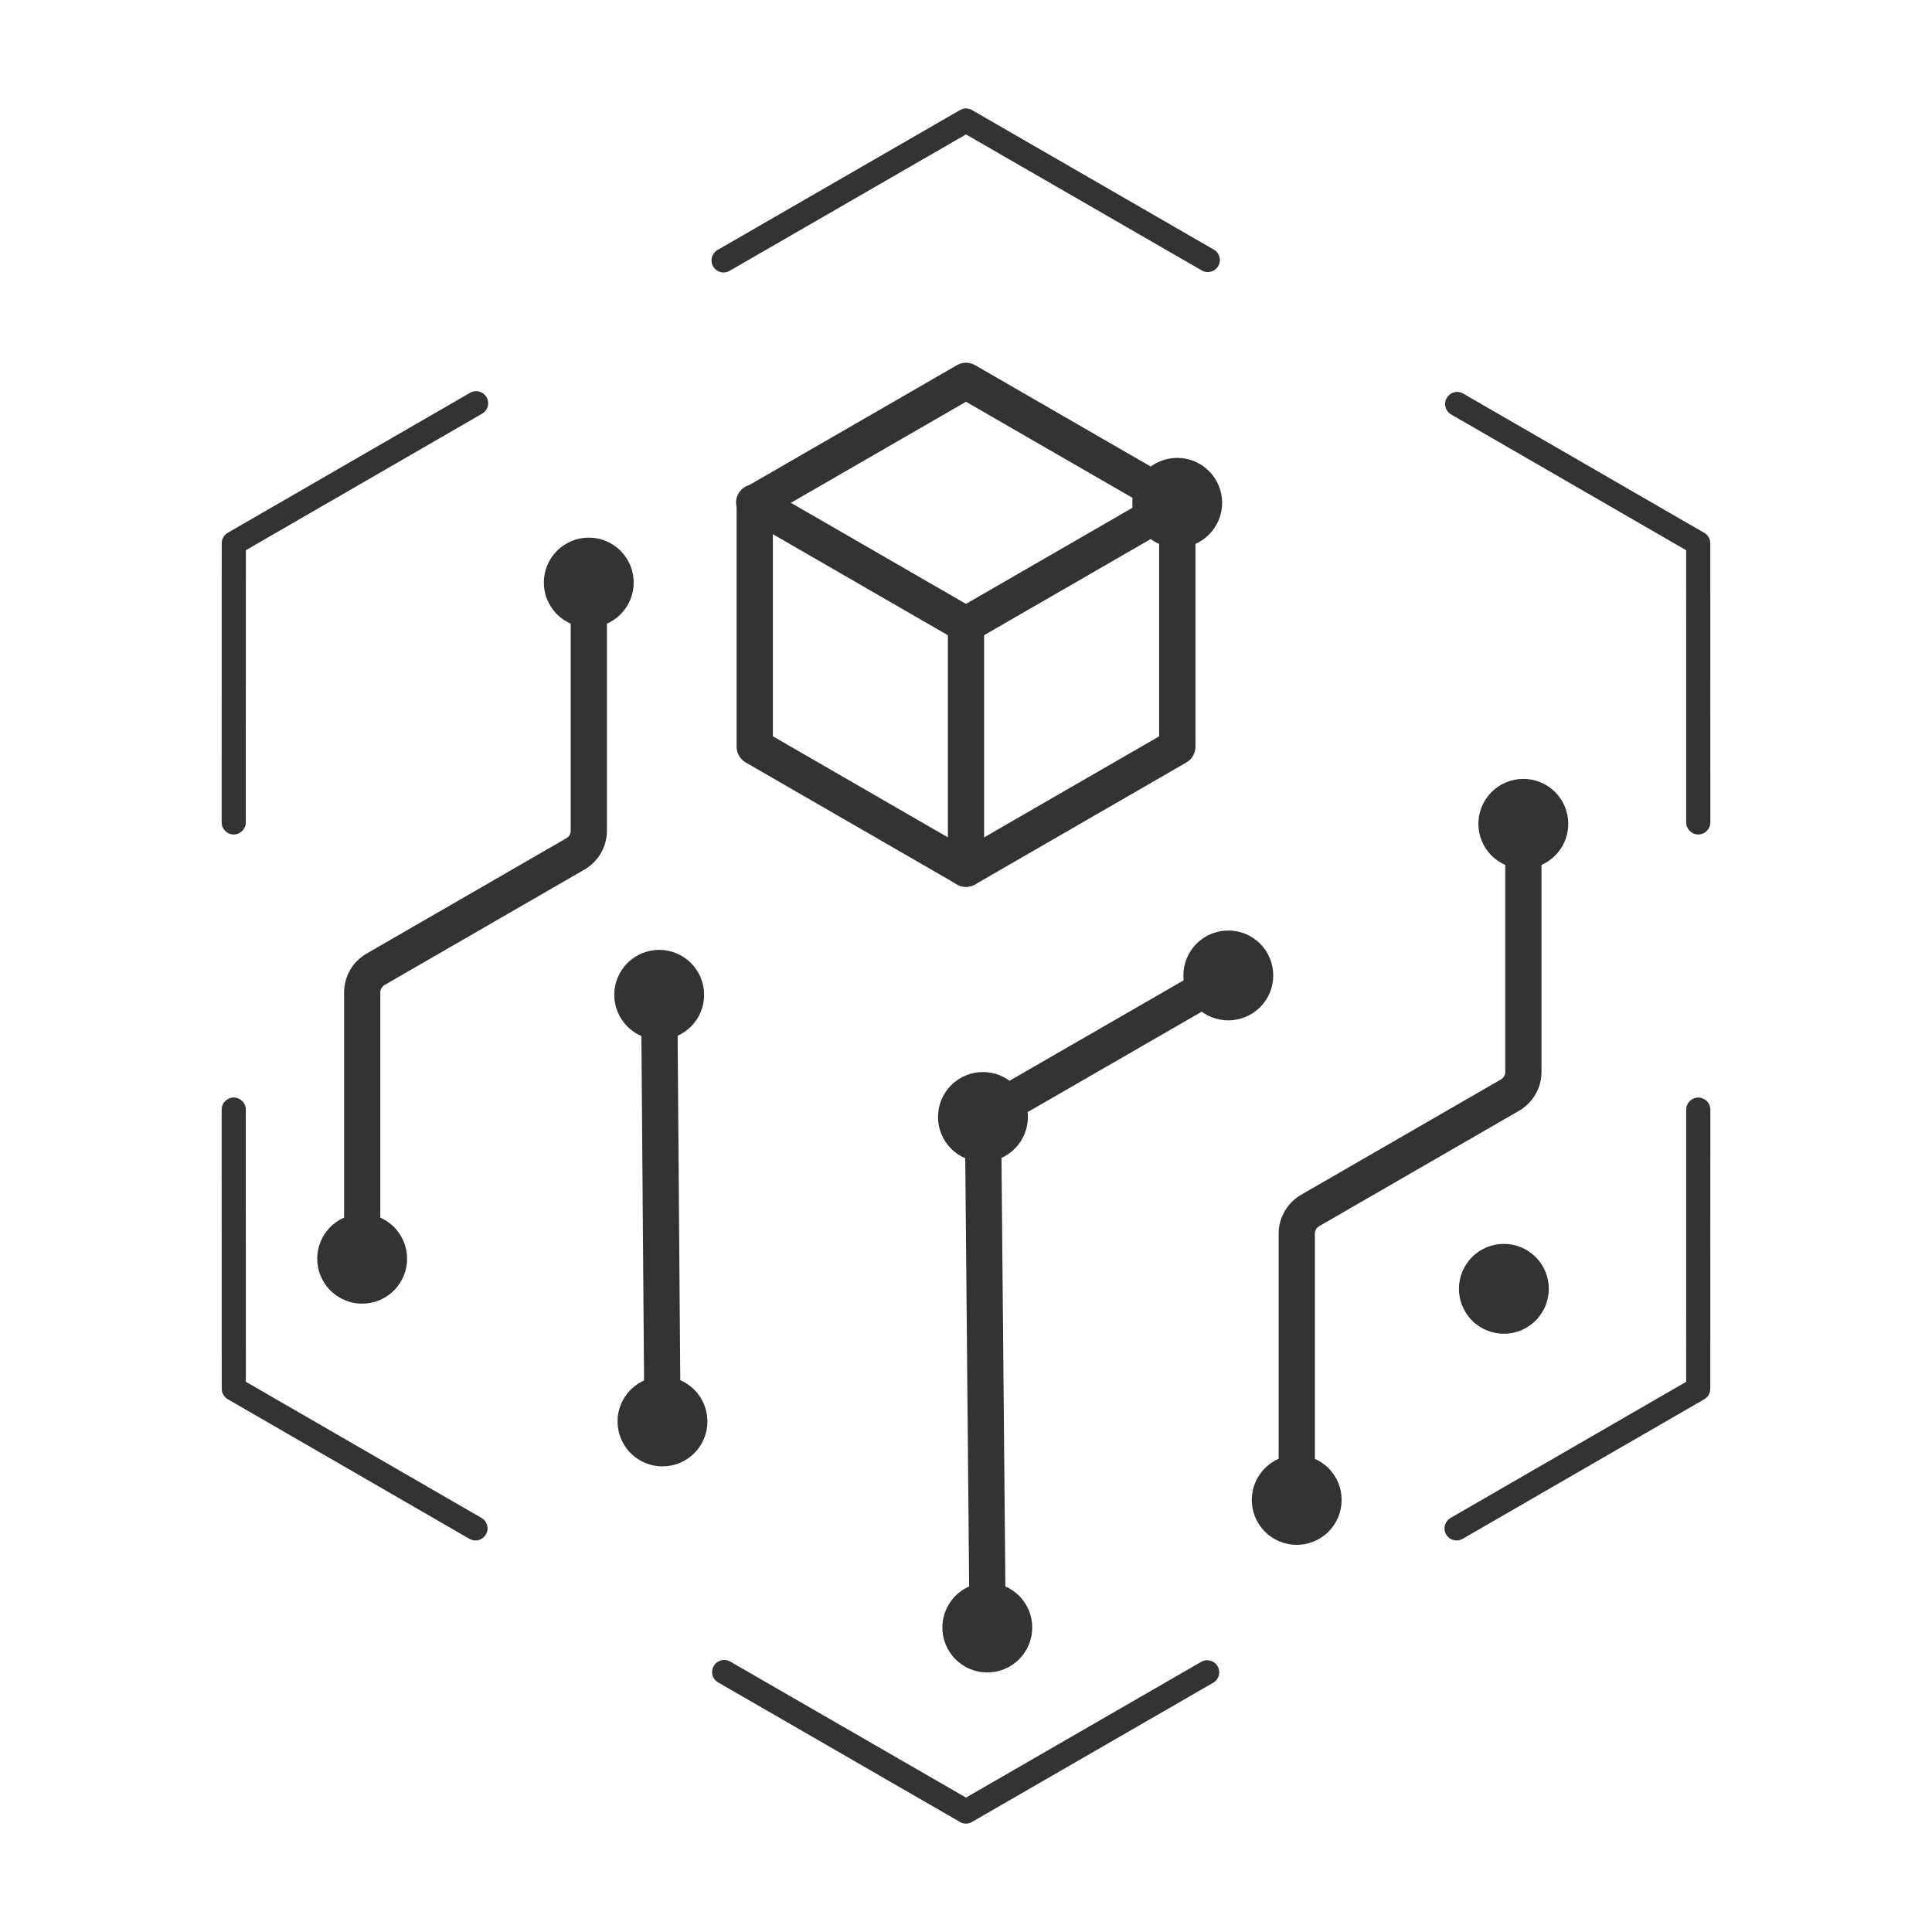
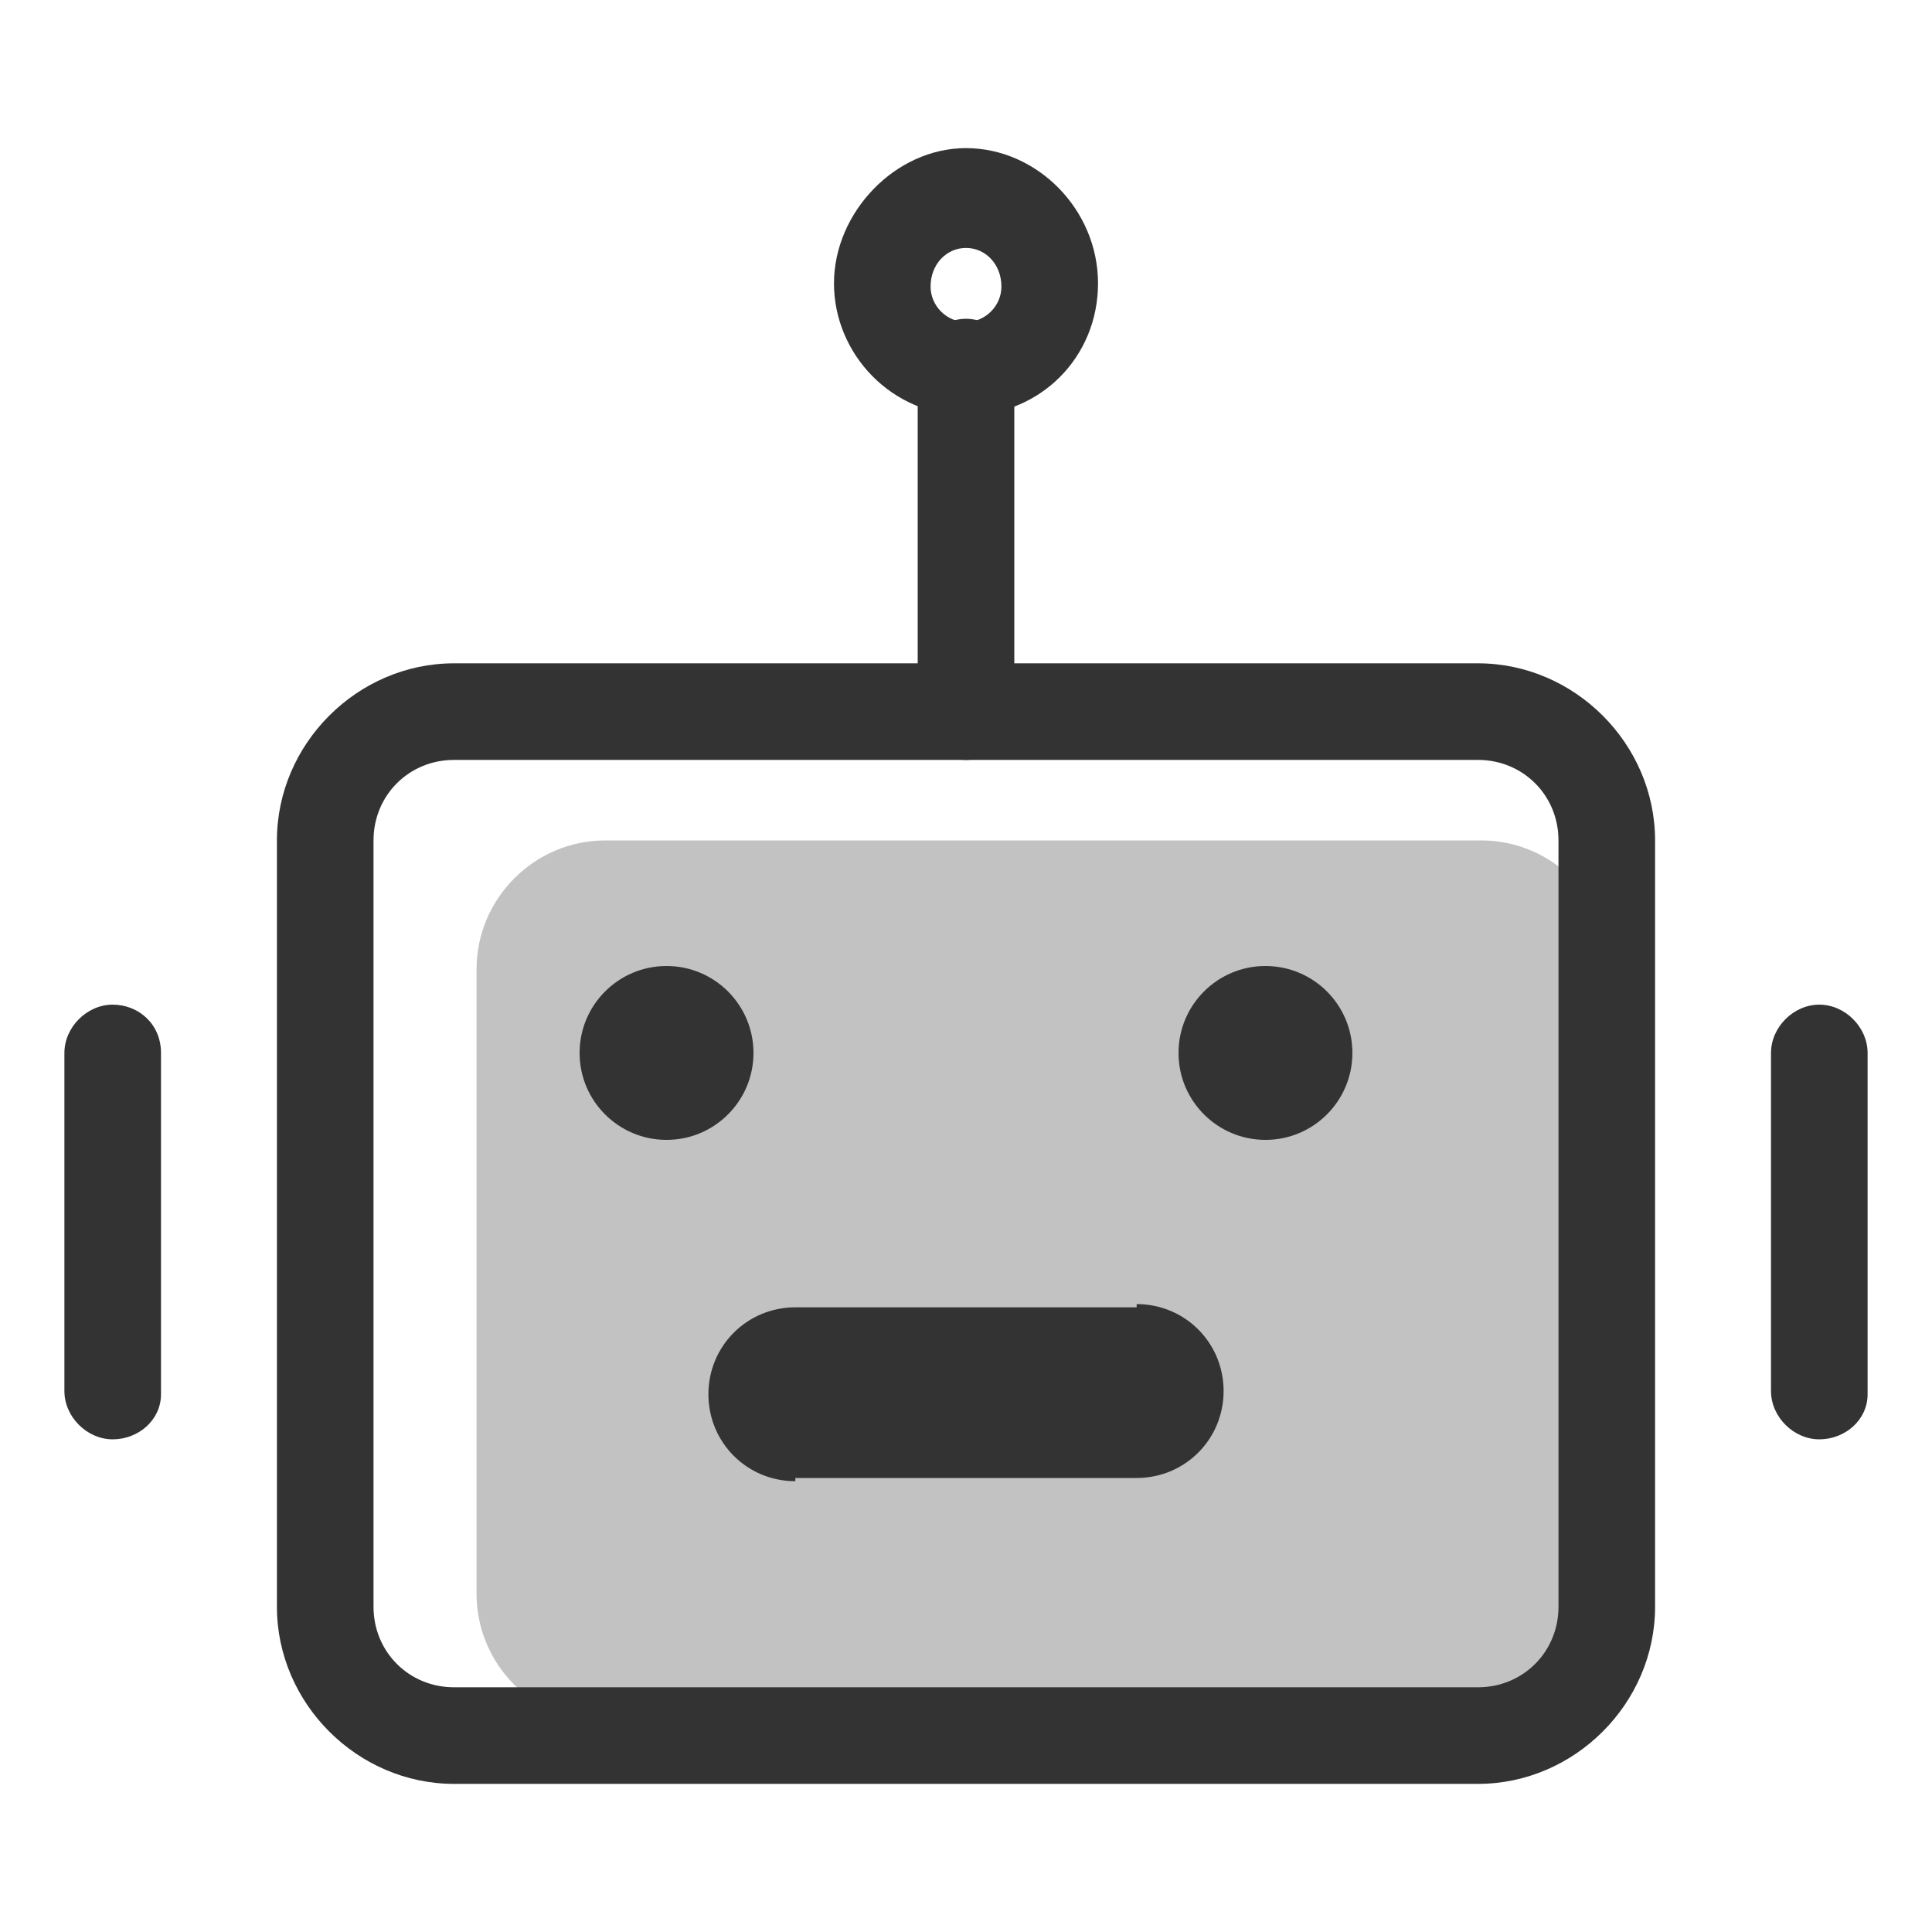
<svg xmlns="http://www.w3.org/2000/svg" viewBox="0 0 1024 1024">
-   <path d="M687.309 801.766a9.6 9.6 0 0 1-9.6-9.6v-138.317c0-8.448 4.557-16.307 11.853-20.557l105.984-61.184a4.582 4.582 0 0 0 2.278-3.942v-118.195a9.6 9.6 0 0 1 19.2 0v118.195a23.782 23.782 0 0 1-11.878 20.557l-105.958 61.184a4.582 4.582 0 0 0-2.278 3.942v138.317a9.6 9.6 0 0 1-9.6 9.6z" fill="#333333" />
-   <path d="M704.128 778.163a23.808 23.808 0 1 1-33.69 33.664 23.808 23.808 0 0 1 33.69-33.664zM824.243 419.814a23.808 23.808 0 1 1-33.69 33.664 23.808 23.808 0 0 1 33.69-33.664z" fill="#333333" />
-   <path d="M191.974 673.92a9.6 9.6 0 0 1-9.6-9.6v-138.317c0-8.474 4.557-16.333 11.878-20.557l105.958-61.184a4.582 4.582 0 0 0 2.278-3.942v-118.195a9.6 9.6 0 0 1 19.2 0V440.32a23.782 23.782 0 0 1-11.878 20.557l-105.958 61.184a4.582 4.582 0 0 0-2.278 3.942v138.317a9.6 9.6 0 0 1-9.6 9.6z" fill="#333333" />
-   <path d="M208.794 650.317a23.808 23.808 0 1 1-33.69 33.664 23.808 23.808 0 0 1 33.69-33.664zM328.909 291.942a23.808 23.808 0 1 1-33.69 33.664 23.808 23.808 0 0 1 33.69-33.664z" fill="#333333" />
-   <path d="M351.13 763.008a9.6 9.6 0 0 1-9.6-9.523l-1.741-226.125a9.626 9.626 0 0 1 9.523-9.677c4.736 0.563 9.626 4.25 9.677 9.523l1.741 226.125a9.626 9.626 0 0 1-9.523 9.677h-0.077z" fill="#333333" />
-   <path d="M366.234 510.438a23.808 23.808 0 1 1-33.69 33.664 23.808 23.808 0 0 1 33.69-33.664zM367.974 736.563a23.808 23.808 0 1 1-33.69 33.664 23.808 23.808 0 0 1 33.69-33.664z" fill="#333333" />
-   <path d="M813.926 666.266a23.808 23.808 0 1 1-33.69 33.664 23.808 23.808 0 0 1 33.69-33.664z" fill="#333333" />
-   <path d="M640.154 144.205a6.4 6.4 0 0 1-3.2-0.87L512 71.245 387.046 143.36a6.4 6.4 0 1 1-6.4-11.059l128.154-73.958a6.349 6.349 0 0 1 6.4 0l128.154 73.958c3.072 1.766 4.122 5.683 2.33 8.73a6.4 6.4 0 0 1-5.53 3.174zM512 966.554a6.272 6.272 0 0 1-3.2-0.87l-128.154-73.958a6.349 6.349 0 0 1-2.33-8.73 6.4 6.4 0 0 1 8.73-2.33L512 952.755l124.954-72.115a6.4 6.4 0 0 1 6.4 11.059l-128.154 73.958a6.067 6.067 0 0 1-3.2 0.896zM123.878 442.291a6.4 6.4 0 0 1-6.4-6.4l0.026-147.968a6.4 6.4 0 0 1 3.2-5.53L248.806 208.384a6.4 6.4 0 1 1 6.4 11.059l-124.902 72.192-0.026 144.256a6.4 6.4 0 0 1-6.4 6.4zM771.994 816.486a6.4 6.4 0 0 1-3.2-11.93l124.902-72.166 0.026-144.256a6.4 6.4 0 0 1 12.8 0l-0.026 147.968a6.4 6.4 0 0 1-3.2 5.53l-128.102 74.01a6.656 6.656 0 0 1-3.2 0.845zM252.006 816.486a6.4 6.4 0 0 1-3.2-0.87l-128.102-74.01a6.4 6.4 0 0 1-3.2-5.53l-0.026-147.968a6.4 6.4 0 0 1 12.8 0l0.026 144.256 124.902 72.166c3.072 1.766 4.122 5.683 2.33 8.73a6.323 6.323 0 0 1-5.53 3.226zM900.122 442.291a6.4 6.4 0 0 1-6.4-6.4l-0.026-144.256-124.902-72.166a6.4 6.4 0 0 1 6.4-11.059l128.102 74.01a6.4 6.4 0 0 1 3.2 5.53l0.026 147.968a6.4 6.4 0 0 1-6.4 6.374z" fill="#333333" />
-   <path d="M628.787 258.176L516.813 193.536a9.6 9.6 0 0 0-9.6 0l-111.974 64.64a9.626 9.626 0 0 0-4.813 8.32v129.306c0 3.43 1.818 6.605 4.813 8.32l111.974 64.64a9.83 9.83 0 0 0 9.626 0l111.974-64.64a9.626 9.626 0 0 0 4.813-8.32V266.496a9.754 9.754 0 0 0-4.838-8.32z m-14.413 132.096L512 449.357l-102.374-59.11v-118.221L512 212.941l102.374 59.085v118.246z" fill="#333333" />
-   <path d="M512 470.042a9.6 9.6 0 0 1-9.6-9.6v-123.75l-107.187-61.875a9.6 9.6 0 1 1 9.6-16.614l111.974 64.64a9.626 9.626 0 0 1 4.813 8.32v129.306a9.6 9.6 0 0 1-9.6 9.574z" fill="#333333" />
-   <path d="M640.794 249.677a23.808 23.808 0 1 1-33.69 33.664 23.808 23.808 0 0 1 33.69-33.664z" fill="#333333" />
-   <path d="M512 340.762a9.574 9.574 0 0 1-4.813-17.92l100.352-57.933a9.574 9.574 0 1 1 9.6 16.614l-100.352 57.933a9.549 9.549 0 0 1-4.787 1.306z" fill="#333333" />
-   <path d="M521.011 601.626a9.574 9.574 0 0 1-4.813-17.92l130.048-75.008a9.574 9.574 0 1 1 9.6 16.614l-130.048 75.008a9.293 9.293 0 0 1-4.787 1.306z" fill="#333333" />
-   <path d="M523.469 872.064a9.6 9.6 0 0 1-9.6-9.523l-2.458-270.438a9.6 9.6 0 0 1 9.523-9.677c4.813 0.589 9.626 4.224 9.677 9.523l2.458 270.438a9.6 9.6 0 0 1-9.523 9.677h-0.077z" fill="#333333" />
-   <path d="M537.83 575.181a23.808 23.808 0 1 1-33.69 33.664 23.808 23.808 0 0 1 33.69-33.664zM540.134 845.798a23.808 23.808 0 1 1-33.69 33.664 23.808 23.808 0 0 1 33.69-33.664zM667.878 500.173a23.808 23.808 0 1 1-33.69 33.664 23.808 23.808 0 0 1 33.69-33.664z" fill="#333333" />
+   <path d="M785.067 913.067H320.853c-37.547 0-68.267-30.72-68.267-68.267V513.707c0-37.547 30.72-68.267 68.267-68.267H785.067c37.547 0 68.267 30.72 68.267 68.267v331.093c0 37.547-30.72 68.267-68.267 68.267z" fill="#333333" opacity=".3" />
+   <path d="M783.36 945.493H240.64c-51.2 0-93.867-42.667-93.867-93.867V445.44c0-51.2 42.667-93.867 93.867-93.867h542.72c51.2 0 93.867 42.667 93.867 93.867v406.187c0 51.2-42.667 93.867-93.867 93.867zM240.64 402.773c-23.893 0-42.667 18.773-42.667 42.667v406.187c0 23.893 18.773 42.667 42.667 42.667h542.72c23.893 0 42.667-18.773 42.667-42.667V445.44c0-23.893-18.773-42.667-42.667-42.667H240.64z" fill="#333333" />
+   <path d="M353.28 558.08m-46.08 0a46.08 46.08 0 1 0 92.16 0 46.08 46.08 0 1 0-92.16 0Z" fill="#333333" />
+   <path d="M670.72 558.08m-46.08 0a46.08 46.08 0 1 0 92.16 0 46.08 46.08 0 1 0-92.16 0Z" fill="#333333" />
+   <path d="M421.547 692.907c-25.6 0-46.08 20.48-46.08 46.08s20.48 46.08 46.08 46.08v-92.16z m180.907 90.453c25.6 0 46.08-20.48 46.08-46.08s-20.48-46.08-46.08-46.08v92.16z m-180.907 0h180.907v-90.453H421.547v90.453zM512 402.773c-13.653 0-25.6-11.947-25.6-25.6V194.56c0-13.653 11.947-25.6 25.6-25.6s25.6 11.947 25.6 25.6V375.467c0 15.36-11.947 27.307-25.6 27.307zM59.733 762.88c-13.653 0-25.6-11.947-25.6-25.6V558.08c0-13.653 11.947-25.6 25.6-25.6s25.6 10.24 25.6 25.6v180.907c0 13.653-11.947 23.893-25.6 23.893zM964.267 762.88c-13.653 0-25.6-11.947-25.6-25.6V558.08c0-13.653 11.947-25.6 25.6-25.6s25.6 11.947 25.6 25.6v180.907c0 13.653-11.947 23.893-25.6 23.893z" fill="#333333" />
+   <path d="M512 220.16c-39.253 0-69.973-32.427-69.973-69.973s32.427-71.68 69.973-71.68 69.973 32.427 69.973 71.68-30.72 69.973-69.973 69.973z m0-88.747c-10.24 0-18.773 8.533-18.773 20.48 0 10.24 8.533 18.773 18.773 18.773s18.773-8.533 18.773-18.773c0-11.947-8.533-20.48-18.773-20.48z" fill="#333333" />
</svg>
